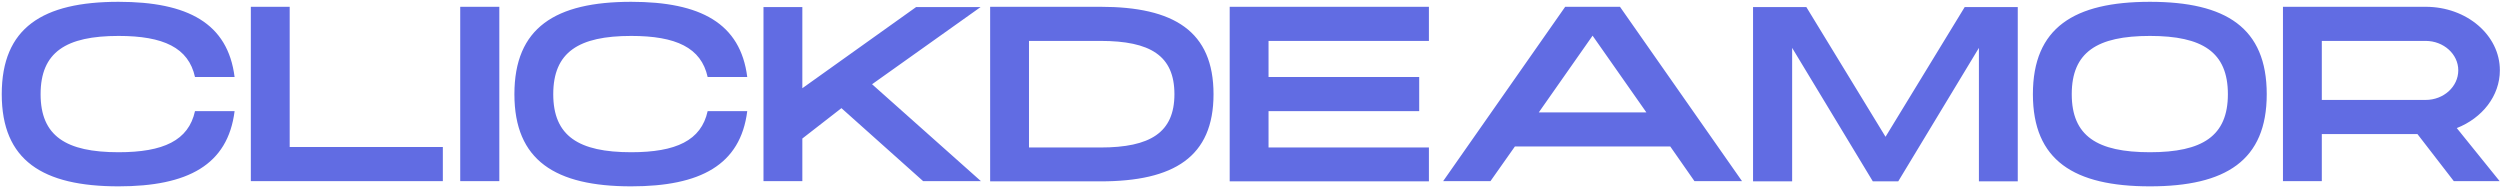
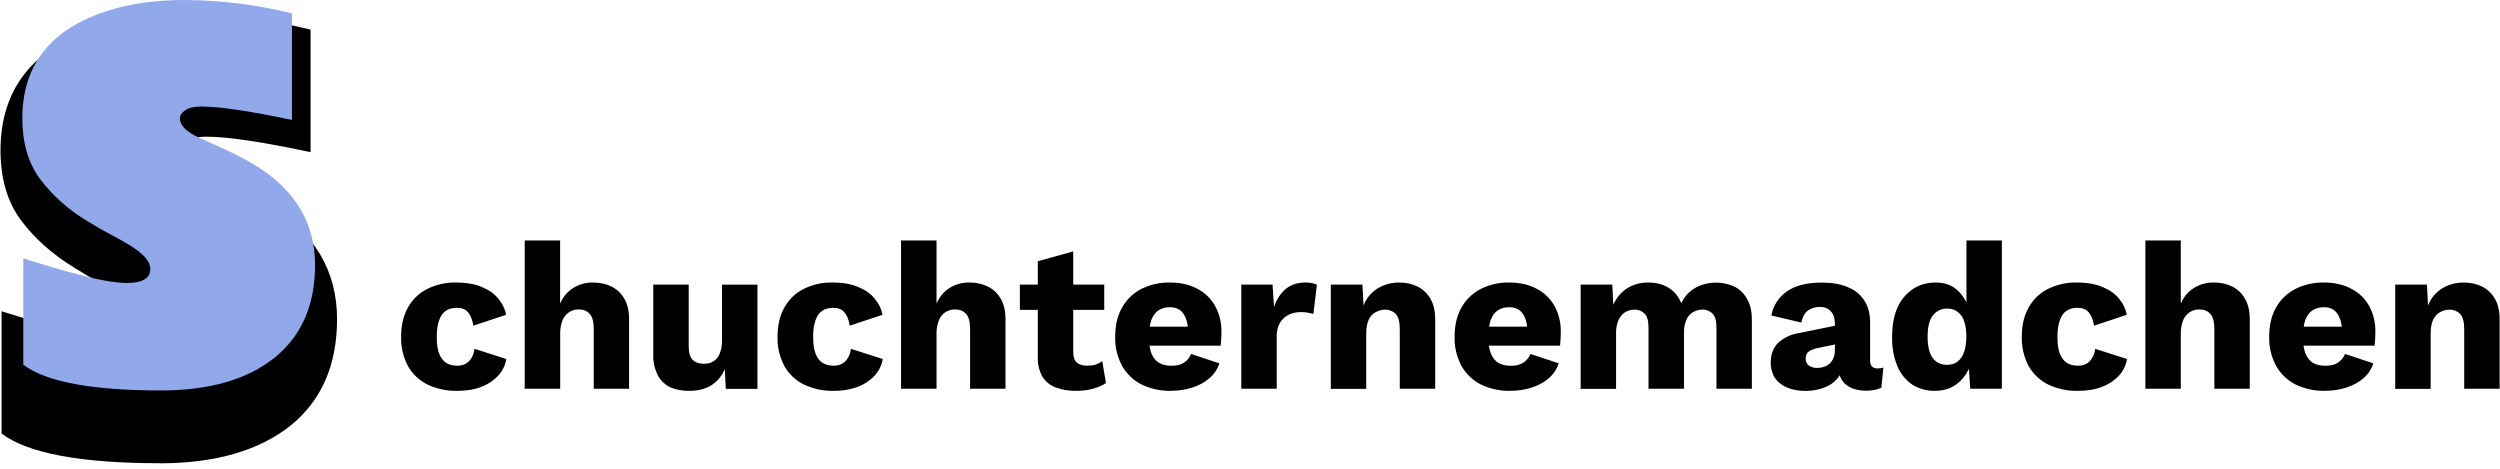
- <svg xmlns="http://www.w3.org/2000/svg" fill="none" viewBox="0 0 773 58">
-   <path fill="#616CE3" d="M36.654 11.11c-16.247 0-24.101 5.004-24.101 18.017 0 12.936 7.854 17.941 24.101 17.941 13.86 0 21.637-3.619 23.639-12.705h12.243C70.457 50.995 58.06 57.617 36.654 57.617 13.169 57.617.541 49.61.541 29.127.541 8.568 13.169.56 36.654.56c21.406 0 33.803 6.622 35.882 23.254H60.293c-2.002-9.086-9.779-12.705-23.639-12.705ZM89.571 2.1v43.351h47.355v10.55H77.559V2.1h12.012ZM142.302 56V2.1h12.089V56h-12.089ZM195.166 11.11c-16.247 0-24.101 5.004-24.101 18.017 0 12.936 7.854 17.941 24.101 17.941 13.86 0 21.637-3.619 23.639-12.705h12.243c-2.079 16.632-14.476 23.254-35.882 23.254-23.485 0-36.113-8.008-36.113-28.49C159.053 8.568 171.681.56 195.166.56c21.406 0 33.803 6.622 35.882 23.254h-12.243c-2.002-9.086-9.779-12.705-23.639-12.705ZM303.215 2.177l-33.572 23.87L303.292 56h-17.864l-25.256-22.56-12.089 9.393V56h-12.012V2.177h12.012V27.28l35.189-25.102h19.943ZM340.264 2.1c22.715 0 34.958 7.546 34.958 27.027 0 19.404-12.243 26.95-34.958 26.95h-34.111V2.1h34.111Zm0 43.505c15.4 0 22.869-4.62 22.869-16.478 0-11.935-7.469-16.478-22.869-16.478h-22.099v32.956h22.099ZM380.22 2.1h61.6v10.55h-49.588v11.164h46.585v10.55h-46.585v11.241h49.588v10.472h-61.6V2.1ZM523.92 56l-7.469-10.703h-48.048L460.857 56h-14.63l37.73-53.9h16.94l37.73 53.9H523.92Zm-48.125-21.252h33.264l-16.632-23.716-16.632 23.716ZM623.892 2.177v53.9H611.88V14.805l-24.948 41.272h-7.854L554.13 14.805v41.272h-12.089v-53.9h16.477l24.487 40.117 24.486-40.117h16.401ZM664.762.56c23.485 0 36.113 8.008 36.113 28.567 0 20.482-12.628 28.49-36.113 28.49s-36.19-8.008-36.19-28.49c0-20.559 12.705-28.567 36.19-28.567Zm0 46.508c16.247 0 24.101-5.005 24.101-17.94 0-13.014-7.854-18.019-24.101-18.019-16.324 0-24.178 5.005-24.178 18.018 0 12.936 7.854 17.941 24.178 17.941ZM772.958 21.735c0 7.931-5.467 14.784-13.321 17.864L772.881 56h-14.168l-11.242-14.553h-29.568V56h-12.012V2.1h44.121c12.705 0 22.946 8.778 22.946 19.635Zm-22.946 9.163c5.544 0 10.087-4.08 10.087-9.163 0-5.005-4.543-9.086-10.087-9.086h-32.109V30.9h32.109Z" />
+ <svg xmlns="http://www.w3.org/2000/svg" fill="none" viewBox="0 0 336 63">
+   <path fill="#000" d="M61.27 37.97c1.42 0 2.6.21 3.53.62.95.4 1.69.92 2.21 1.6.54.65.88 1.36 1.01 2.12l-4.4 1.46c-.13-.8-.37-1.4-.72-1.8-.34-.4-.83-.6-1.49-.6-.6 0-1.1.13-1.5.41-.4.26-.7.7-.9 1.3-.21.57-.31 1.32-.31 2.23 0 .92.1 1.66.33 2.24.23.56.54.97.95 1.23.42.25.9.37 1.46.37.47 0 .85-.09 1.15-.26.32-.18.58-.44.78-.78a3 3 0 0 0 .4-1.23l4.28 1.37a4.3 4.3 0 0 1-1.07 2.21 5.8 5.8 0 0 1-2.24 1.51c-.93.38-2.02.56-3.27.56a8.97 8.97 0 0 1-4-.84 6.17 6.17 0 0 1-2.64-2.49 7.97 7.97 0 0 1-.92-3.95c0-1.53.3-2.83.92-3.92a6.03 6.03 0 0 1 2.58-2.49 8.3 8.3 0 0 1 3.86-.87ZM70.52 52.25V32.32h4.76v8.48c.41-.93 1-1.63 1.77-2.1a4.86 4.86 0 0 1 2.66-.73c.97 0 1.8.2 2.52.56.73.38 1.3.93 1.7 1.66.42.72.62 1.64.62 2.74v9.32H79.8v-8c0-1.01-.19-1.7-.56-2.08-.35-.39-.83-.58-1.43-.58a2.27 2.27 0 0 0-2.18 1.4 4.58 4.58 0 0 0-.34 1.9v7.36h-4.76ZM92.62 52.53c-.95 0-1.8-.15-2.52-.47a3.74 3.74 0 0 1-1.68-1.6 5.79 5.79 0 0 1-.62-2.85v-9.36h4.76v8.24c0 .9.18 1.52.53 1.87.36.36.86.53 1.52.53.33 0 .65-.05.95-.16.3-.13.56-.32.78-.56.23-.26.4-.6.5-.98.14-.41.2-.89.2-1.43v-7.5h4.76v14h-4.25l-.14-2.64a4.8 4.8 0 0 1-1.88 2.21c-.8.47-1.77.7-2.91.7ZM111.86 37.97c1.42 0 2.6.21 3.53.62.95.4 1.69.92 2.2 1.6a4.5 4.5 0 0 1 1.02 2.12l-4.4 1.46c-.13-.8-.37-1.4-.73-1.8-.33-.4-.83-.6-1.48-.6-.6 0-1.1.13-1.51.41-.4.26-.7.7-.9 1.3a6.8 6.8 0 0 0-.3 2.23c0 .92.1 1.66.33 2.24.22.56.54.97.95 1.23.41.25.9.37 1.46.37.46 0 .85-.09 1.14-.26.32-.18.58-.44.79-.78a3 3 0 0 0 .4-1.23l4.28 1.37a4.31 4.31 0 0 1-1.07 2.21 5.8 5.8 0 0 1-2.24 1.51 8.8 8.8 0 0 1-3.27.56 8.97 8.97 0 0 1-4-.84 6.17 6.17 0 0 1-2.64-2.49 7.97 7.97 0 0 1-.92-3.95c0-1.53.3-2.83.92-3.92a6.03 6.03 0 0 1 2.58-2.49 8.3 8.3 0 0 1 3.86-.87ZM121.1 52.25V32.32h4.77v8.48c.41-.93 1-1.63 1.76-2.1a4.86 4.86 0 0 1 2.66-.73c.97 0 1.81.2 2.52.56.73.38 1.3.93 1.71 1.66.41.72.62 1.64.62 2.74v9.32h-4.76v-8c0-1.01-.19-1.7-.56-2.08-.36-.39-.83-.58-1.43-.58a2.27 2.27 0 0 0-2.18 1.4 4.58 4.58 0 0 0-.34 1.9v7.36h-4.76ZM144.24 33.8v13.47c0 .67.16 1.16.48 1.46.34.28.8.42 1.37.42.45 0 .83-.05 1.15-.14.33-.12.63-.27.9-.48l.5 2.94c-.47.34-1.06.6-1.76.78-.72.2-1.44.28-2.19.28a7.78 7.78 0 0 1-2.77-.44 3.68 3.68 0 0 1-1.8-1.43 5 5 0 0 1-.64-2.6V35.11l4.76-1.32Zm4.17 4.45v3.4h-11.34v-3.4h11.34ZM157.44 52.53a8.8 8.8 0 0 1-4.03-.86 6.21 6.21 0 0 1-2.6-2.5 7.8 7.8 0 0 1-.93-3.92c0-1.53.31-2.83.93-3.92a6.25 6.25 0 0 1 2.57-2.49 8.24 8.24 0 0 1 3.84-.87c1.48 0 2.73.3 3.75.87a5.67 5.67 0 0 1 2.38 2.35 7 7 0 0 1 .81 3.42 17.85 17.85 0 0 1-.1 1.85h-11.1V43.9h9l-2.28.87c0-1.12-.2-1.98-.61-2.58-.4-.6-1-.9-1.85-.9-.6 0-1.1.15-1.54.43-.4.28-.73.72-.95 1.31-.2.6-.3 1.37-.3 2.3 0 .91.11 1.66.35 2.24.25.56.6.97 1.04 1.23.45.24 1 .36 1.63.36.7 0 1.27-.14 1.68-.42.43-.28.74-.67.95-1.17l3.8 1.26c-.26.8-.71 1.48-1.37 2.04-.63.54-1.4.95-2.3 1.23-.87.28-1.8.42-2.77.42ZM166.83 52.25v-14h4.2l.2 3.03a5.31 5.31 0 0 1 1.56-2.44c.71-.58 1.6-.87 2.69-.87.36 0 .65.03.9.09.26.05.46.13.61.22l-.47 3.92a5.4 5.4 0 0 0-1.76-.25c-.57 0-1.1.12-1.58.36-.48.25-.87.61-1.17 1.1a3.44 3.44 0 0 0-.42 1.79v7.05h-4.76ZM178.86 52.25v-14h4.25l.26 4.82-.53-.53c.18-1 .5-1.85.97-2.52a4.65 4.65 0 0 1 1.8-1.51 5.49 5.49 0 0 1 2.43-.54c.97 0 1.81.2 2.52.56.73.38 1.3.93 1.71 1.66.41.72.62 1.64.62 2.74v9.32h-4.76V44.2c0-.97-.19-1.64-.56-2.02a1.93 1.93 0 0 0-1.43-.56c-.45 0-.87.12-1.26.34-.4.2-.7.54-.92 1-.23.48-.34 1.1-.34 1.88v7.42h-4.76ZM203.06 52.53a8.8 8.8 0 0 1-4.04-.86 6.21 6.21 0 0 1-2.6-2.5 7.8 7.8 0 0 1-.92-3.92c0-1.53.3-2.83.92-3.92a6.25 6.25 0 0 1 2.58-2.49 8.23 8.23 0 0 1 3.83-.87c1.47 0 2.73.3 3.75.87a5.68 5.68 0 0 1 2.38 2.35 7 7 0 0 1 .81 3.42 18.84 18.84 0 0 1-.1 1.85h-11.1V43.9h9l-2.28.87c0-1.12-.2-1.98-.61-2.58-.4-.6-1-.9-1.85-.9-.6 0-1.11.15-1.54.43-.41.28-.73.72-.95 1.31-.2.6-.3 1.37-.3 2.3 0 .91.11 1.66.36 2.24.24.56.58.97 1.03 1.23.45.24.99.36 1.63.36.7 0 1.26-.14 1.68-.42.42-.28.74-.67.95-1.17l3.8 1.26c-.26.8-.71 1.48-1.37 2.04-.63.54-1.4.95-2.3 1.23-.87.28-1.8.42-2.76.42ZM212.44 52.25v-14h4.25l.14 2.72a4.98 4.98 0 0 1 1.88-2.24 5.3 5.3 0 0 1 2.83-.76c1.04 0 1.95.24 2.71.7a4.2 4.2 0 0 1 1.71 2.08c.3-.62.68-1.13 1.15-1.54a4.97 4.97 0 0 1 1.65-.93 5.98 5.98 0 0 1 4.37.25c.7.36 1.27.91 1.68 1.66.43.72.64 1.64.64 2.74v9.32h-4.76v-8.23c0-.9-.17-1.52-.53-1.87a1.8 1.8 0 0 0-1.37-.54c-.47 0-.9.13-1.29.37a2.2 2.2 0 0 0-.87 1.03 4.4 4.4 0 0 0-.3 1.77v7.47h-4.77v-8.23c0-.9-.17-1.52-.53-1.87a1.86 1.86 0 0 0-1.37-.54c-.43 0-.84.12-1.23.34-.37.22-.67.58-.9 1.06a4.3 4.3 0 0 0-.33 1.85v7.4h-4.76ZM246.6 43.38c0-.65-.18-1.17-.55-1.54-.36-.4-.84-.59-1.46-.59-.61 0-1.15.16-1.6.48-.42.3-.72.84-.89 1.62l-4.03-.95a5 5 0 0 1 2.07-3.22c1.12-.8 2.7-1.2 4.73-1.2 1.37 0 2.52.2 3.47.61.98.4 1.71.99 2.22 1.8.52.78.78 1.75.78 2.9v5.13c0 .73.33 1.1.98 1.1.34 0 .6-.05.81-.12l-.28 2.71c-.56.27-1.24.4-2.04.4-.73 0-1.37-.12-1.93-.34-.56-.24-1-.6-1.32-1.06a3.26 3.26 0 0 1-.47-1.82v-.17l.53-.2c0 .8-.25 1.48-.73 2.02-.47.54-1.08.94-1.85 1.2-.75.26-1.53.4-2.35.4-.95 0-1.78-.15-2.5-.45-.7-.3-1.25-.73-1.65-1.3a3.85 3.85 0 0 1-.55-2.12c0-1 .3-1.84.9-2.5a5.18 5.18 0 0 1 2.88-1.4l5.29-1.08-.03 2.52-2.69.56c-.56.1-.98.28-1.26.5-.26.2-.4.52-.4.95 0 .41.16.72.46.93.3.2.65.3 1.06.3.32 0 .62-.04.9-.14.3-.09.56-.23.78-.42.22-.2.4-.45.53-.75s.2-.65.2-1.07v-3.7ZM260.05 52.53a5.55 5.55 0 0 1-3.05-.84A5.76 5.76 0 0 1 255 49.2a9.81 9.81 0 0 1-.7-3.89c0-1.57.24-2.9.72-3.98a5.86 5.86 0 0 1 2.08-2.49c.9-.58 1.92-.87 3.08-.87 1.27 0 2.28.4 3.05 1.18a5.37 5.37 0 0 1 1.51 2.94l-.45.59V32.32h4.76v19.93h-4.25l-.31-4.76.56.42c-.11.94-.4 1.75-.87 2.44a4.82 4.82 0 0 1-1.74 1.62c-.69.38-1.48.56-2.38.56Zm1.66-3.5c.54 0 1-.14 1.37-.42.39-.3.69-.73.9-1.31.2-.58.3-1.29.3-2.13 0-.78-.1-1.45-.3-1.99a2.43 2.43 0 0 0-.87-1.26c-.38-.3-.83-.45-1.38-.45-.82 0-1.47.31-1.96.93-.46.6-.7 1.55-.7 2.85 0 1.31.24 2.27.7 2.89.47.6 1.12.9 1.94.9ZM279.1 37.97c1.41 0 2.59.21 3.52.62.95.4 1.69.92 2.21 1.6a4.5 4.5 0 0 1 1.01 2.12l-4.4 1.46c-.13-.8-.37-1.4-.72-1.8-.34-.4-.83-.6-1.49-.6-.6 0-1.1.13-1.5.41-.4.26-.7.7-.9 1.3-.21.57-.31 1.32-.31 2.23 0 .92.1 1.66.33 2.24.23.56.54.97.95 1.23.42.25.9.37 1.46.37.47 0 .85-.09 1.15-.26.32-.18.58-.44.78-.78a3 3 0 0 0 .4-1.23l4.28 1.37a4.3 4.3 0 0 1-1.06 2.21 5.8 5.8 0 0 1-2.25 1.51c-.93.38-2.02.56-3.27.56a8.97 8.97 0 0 1-4-.84 6.17 6.17 0 0 1-2.64-2.49 7.97 7.97 0 0 1-.92-3.95c0-1.53.3-2.83.92-3.92a6.03 6.03 0 0 1 2.58-2.49 8.3 8.3 0 0 1 3.86-.87ZM288.34 52.25V32.32h4.76v8.48c.41-.93 1-1.63 1.77-2.1a4.86 4.86 0 0 1 2.66-.73c.97 0 1.8.2 2.52.56.73.38 1.3.93 1.7 1.66.42.72.62 1.64.62 2.74v9.32h-4.76v-8c0-1.01-.19-1.7-.56-2.08-.35-.39-.83-.58-1.43-.58a2.27 2.27 0 0 0-2.18 1.4 4.58 4.58 0 0 0-.34 1.9v7.36h-4.76ZM312.54 52.53a8.8 8.8 0 0 1-4.03-.86 6.21 6.21 0 0 1-2.6-2.5 7.8 7.8 0 0 1-.93-3.92c0-1.53.3-2.83.92-3.92a6.25 6.25 0 0 1 2.58-2.49 8.24 8.24 0 0 1 3.83-.87c1.48 0 2.73.3 3.76.87a5.67 5.67 0 0 1 2.38 2.35 7 7 0 0 1 .8 3.42 17.85 17.85 0 0 1-.1 1.85h-11.1V43.9h9l-2.27.87c0-1.12-.2-1.98-.62-2.58-.39-.6-1-.9-1.85-.9-.6 0-1.1.15-1.54.43-.4.28-.72.72-.95 1.31-.2.6-.3 1.37-.3 2.3 0 .91.12 1.66.36 2.24.24.56.59.97 1.04 1.23.44.24.98.36 1.62.36.7 0 1.27-.14 1.68-.42.43-.28.75-.67.95-1.17l3.8 1.26c-.25.8-.71 1.48-1.36 2.04-.64.54-1.4.95-2.3 1.23-.88.28-1.8.42-2.77.42ZM321.92 52.25v-14h4.26l.25 4.82-.53-.53c.19-1 .51-1.85.98-2.52a4.64 4.64 0 0 1 1.79-1.51 5.49 5.49 0 0 1 2.44-.54c.97 0 1.8.2 2.52.56.72.38 1.3.93 1.7 1.66.42.72.62 1.64.62 2.74v9.32h-4.76V44.2c0-.97-.19-1.64-.56-2.02a1.93 1.93 0 0 0-1.43-.56c-.45 0-.87.12-1.26.34-.39.2-.7.54-.92 1-.23.48-.34 1.1-.34 1.88v7.42h-4.76ZM21.6 62.26c-10.74 0-17.87-1.33-21.39-3.99V41.83c.1.03.45.13 1.05.33l2.33.71c2.18.67 4.46 1.3 6.85 1.9 2.42.58 4.36.87 5.82.87 2.4 0 3.59-.73 3.59-2.2 0-1.12-1.03-2.31-3.09-3.58-.93-.58-2-1.17-3.2-1.8a57.27 57.27 0 0 1-3.58-2.08c-3-1.84-5.4-4-7.22-6.46C.96 27.06.07 23.95.07 20.2c0-8.2 4.33-13.72 13-16.55a39.2 39.2 0 0 1 12.16-1.72 70.54 70.54 0 0 1 16.51 2.05v16.47c-6.5-1.39-11.18-2.08-14.03-2.08-1.1 0-1.93.19-2.48.57-.55.39-.82.82-.82 1.3 0 .47.24.98.71 1.5.48.5 1.3 1.02 2.48 1.55 1.17.5 2.54 1.12 4.1 1.86 1.57.72 3.04 1.5 4.4 2.34 6.13 3.75 9.2 8.88 9.2 15.4 0 6.17-2.09 10.94-6.25 14.31-4.21 3.35-10.03 5.04-17.44 5.07Z" />
+   <path fill="#91A8EB" d="M21.73 52.48c-9.34 0-15.54-1.15-18.6-3.46v-14.3l.9.29 2.04.62c1.89.58 3.88 1.13 5.96 1.65 2.1.5 3.78.75 5.05.75 2.08 0 3.12-.63 3.12-1.9 0-.98-.9-2.02-2.68-3.12-.81-.5-1.74-1.02-2.78-1.56a49.8 49.8 0 0 1-3.12-1.81 22 22 0 0 1-6.27-5.62C3.79 21.88 3 19.17 3 15.91 3 8.77 6.77 3.97 14.3 1.5c3.05-1 6.58-1.5 10.58-1.5A61.34 61.34 0 0 1 39.24 1.8v14.32c-5.66-1.2-9.72-1.8-12.2-1.8-.96 0-1.68.16-2.15.5-.48.33-.72.7-.72 1.12 0 .41.2.85.62 1.3.42.44 1.14.9 2.16 1.35 1.02.44 2.2.98 3.55 1.62 1.38.63 2.66 1.3 3.84 2.03 5.33 3.27 8 7.73 8 13.4 0 5.36-1.82 9.51-5.44 12.44-3.66 2.92-8.72 4.38-15.17 4.4Z" />
</svg>
